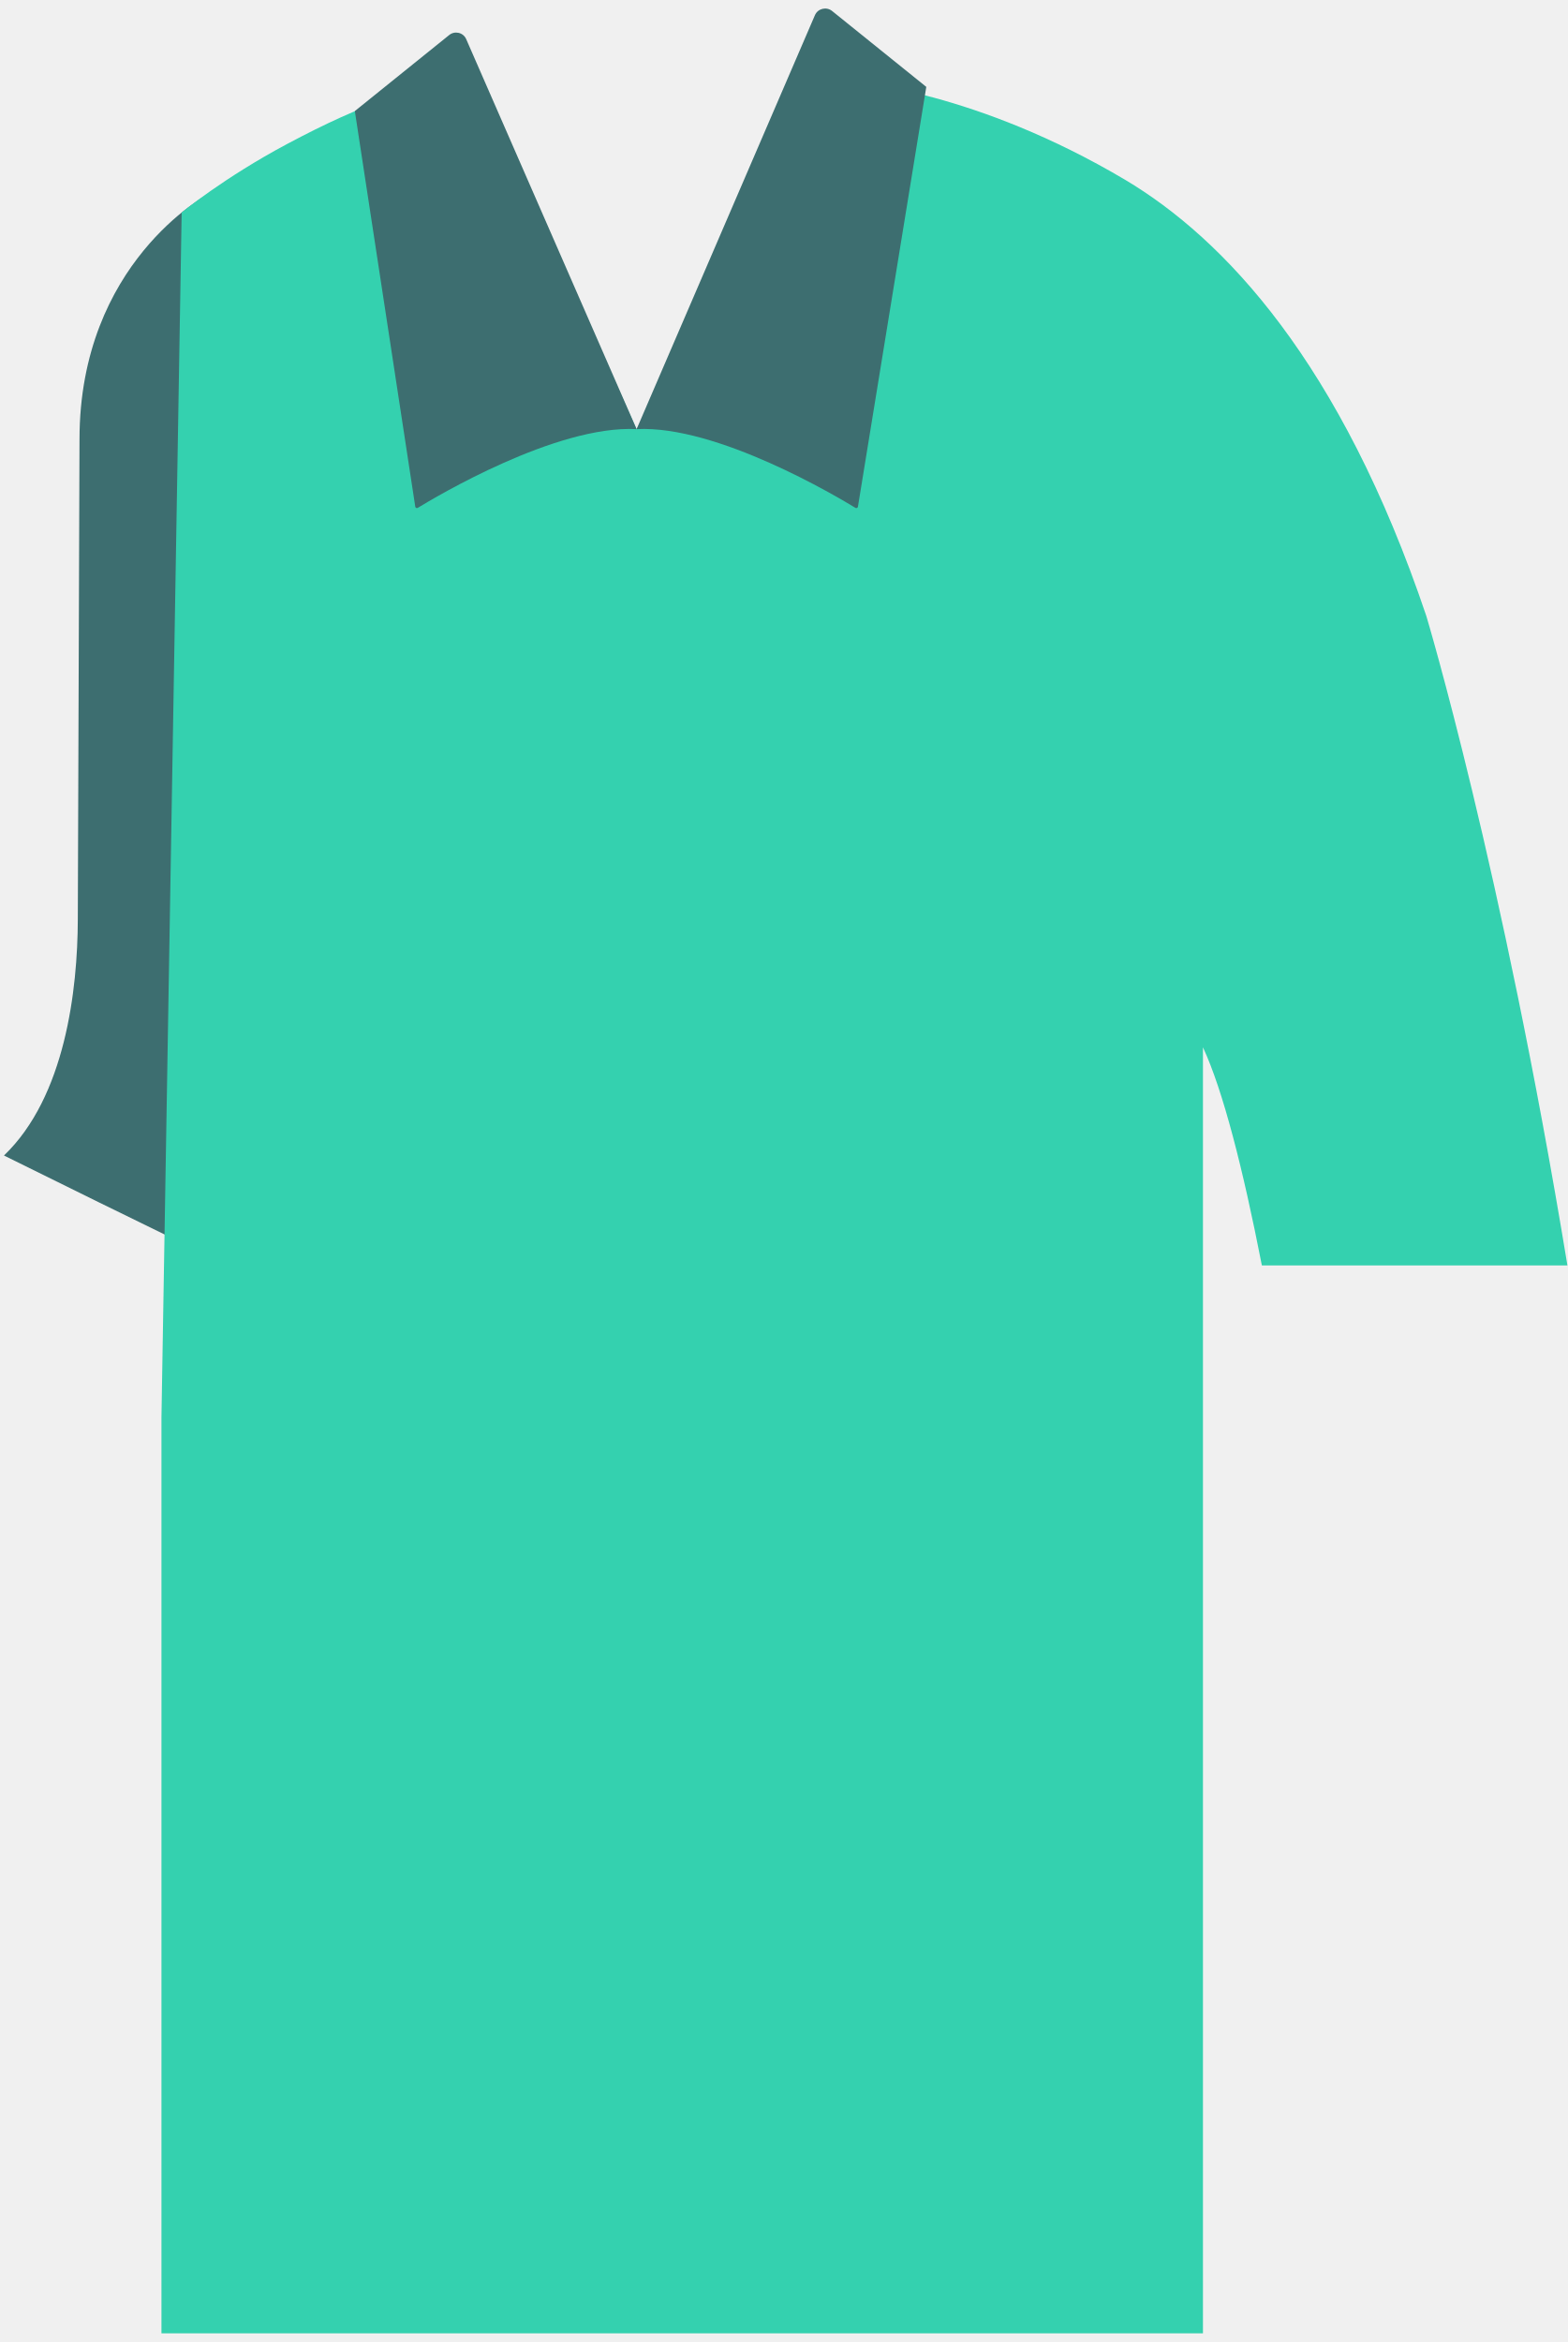
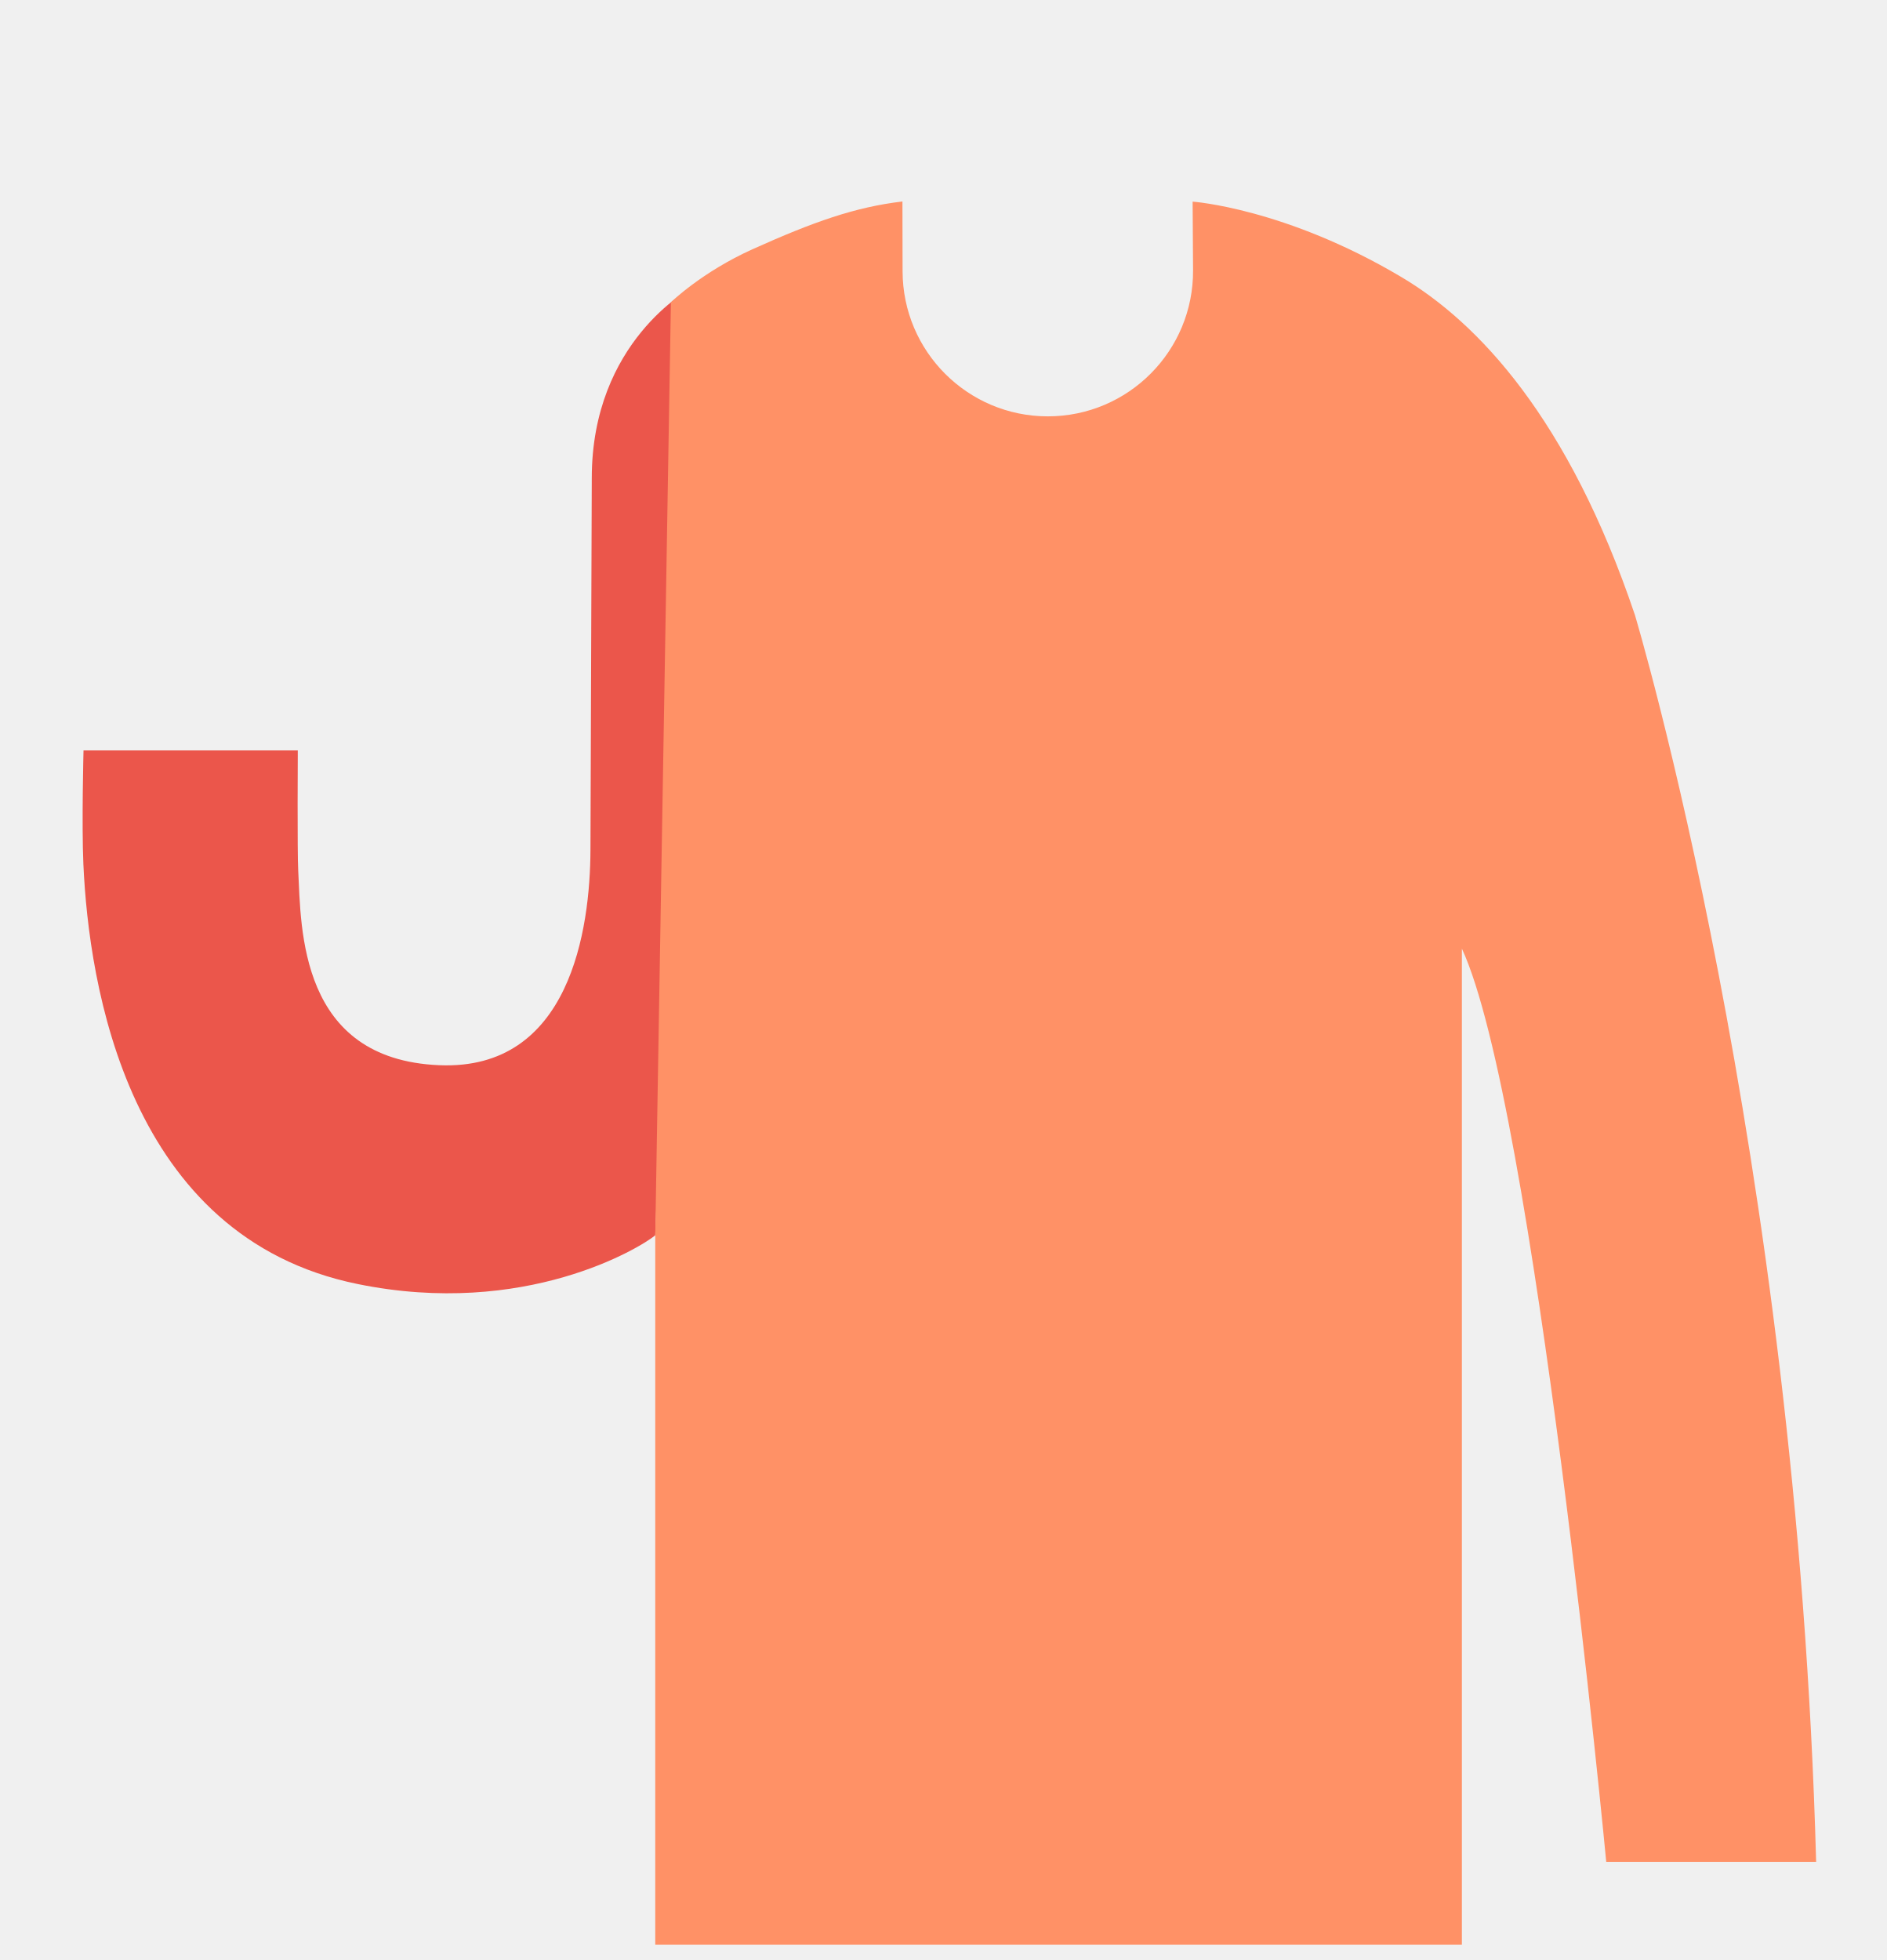
- <svg xmlns="http://www.w3.org/2000/svg" width="83" height="124" viewBox="0 0 83 124" fill="none">
-   <g clip-path="url(#clip0_301_1397)">
-     <path d="M10.99 10.3L10.27 66.09C10.21 66.13 0.21 61.18 0.21 61.18C3.46 58.07 4.11 52.39 4.12 48.68L4.21 23.26C4.21 13.9 10.99 10.3 10.99 10.3Z" fill="#3D6E70" />
-     <path d="M75.53 32.62C71 19.18 64.82 12.64 59.58 9.52C51.64 4.81 45.3 4.36 45.3 4.36L33.71 22.72V22.74V22.73L25.45 4.36C22.26 4.36 19.19 5.5 15.21 7.62C11.85 9.41 9.62 11.25 9.62 11.25L8.55 75.03V75.04V97.5V123.54H30.67H63.7V55.45C64.76 57.73 65.82 61.88 66.82 67H83C79.53 45.91 75.53 32.62 75.53 32.62Z" fill="#34D1AF" />
-     <path d="M44.06 0.58L49.05 4.6L45.43 26.83C45.42 26.89 45.35 26.92 45.3 26.89C44.38 26.33 37.99 22.5 33.71 22.72L43.15 0.81C43.3 0.45 43.76 0.34 44.06 0.58Z" fill="#3D6E70" />
-     <path d="M23.78 1.86L18.79 5.88L21.99 26.83C22 26.89 22.07 26.92 22.12 26.89C23.04 26.33 29.43 22.5 33.71 22.72L24.69 2.08C24.54 1.72 24.08 1.61 23.78 1.86Z" fill="#3D6E70" />
+ <svg xmlns="http://www.w3.org/2000/svg" width="129" height="134" viewBox="0 0 129 134" fill="none">
+   <g clip-path="url(#clip0_331_747)">
+     <path d="M47.23 19.725C47.23 19.725 40.46 23.325 40.46 32.685L40.37 58.105C40.35 63.535 38.98 73.205 30.03 72.825C20.46 72.425 20.59 63.515 20.39 59.535C20.32 58.275 20.36 51.305 20.36 51.305H5.71C5.71 51.305 5.58 56.345 5.7 59.065C6.07 67.365 8.74 84.585 24.45 87.785C35.9 90.125 43.79 85.295 44.8 84.455L47.23 19.725Z" fill="#EB564B" />
+     <path d="M111.78 42.045C107.25 28.605 101.06 22.055 95.82 18.945C87.88 14.225 81.54 13.785 81.54 13.785L81.57 18.465C81.61 23.975 77.15 28.465 71.64 28.465C66.16 28.465 61.72 24.025 61.71 18.545L61.7 13.775C58.47 14.155 55.62 15.165 51.46 17.035C47.99 18.595 45.87 20.665 45.87 20.665L44.8 84.445V84.455V106.915V132.955H66.92H69.53H99.95V64.855C104.91 75.535 109.82 127.295 109.82 127.295H124.17C122.87 78.905 111.78 42.045 111.78 42.045Z" fill="#FF9166" />
  </g>
  <defs>
-     <clipPath id="clip0_301_1397">
-       <rect width="82.79" height="123.1" fill="white" transform="translate(0.209961 0.449951)" />
+     <clipPath id="clip0_331_747">
+       <rect width="129" height="134" fill="white" />
    </clipPath>
  </defs>
</svg>
